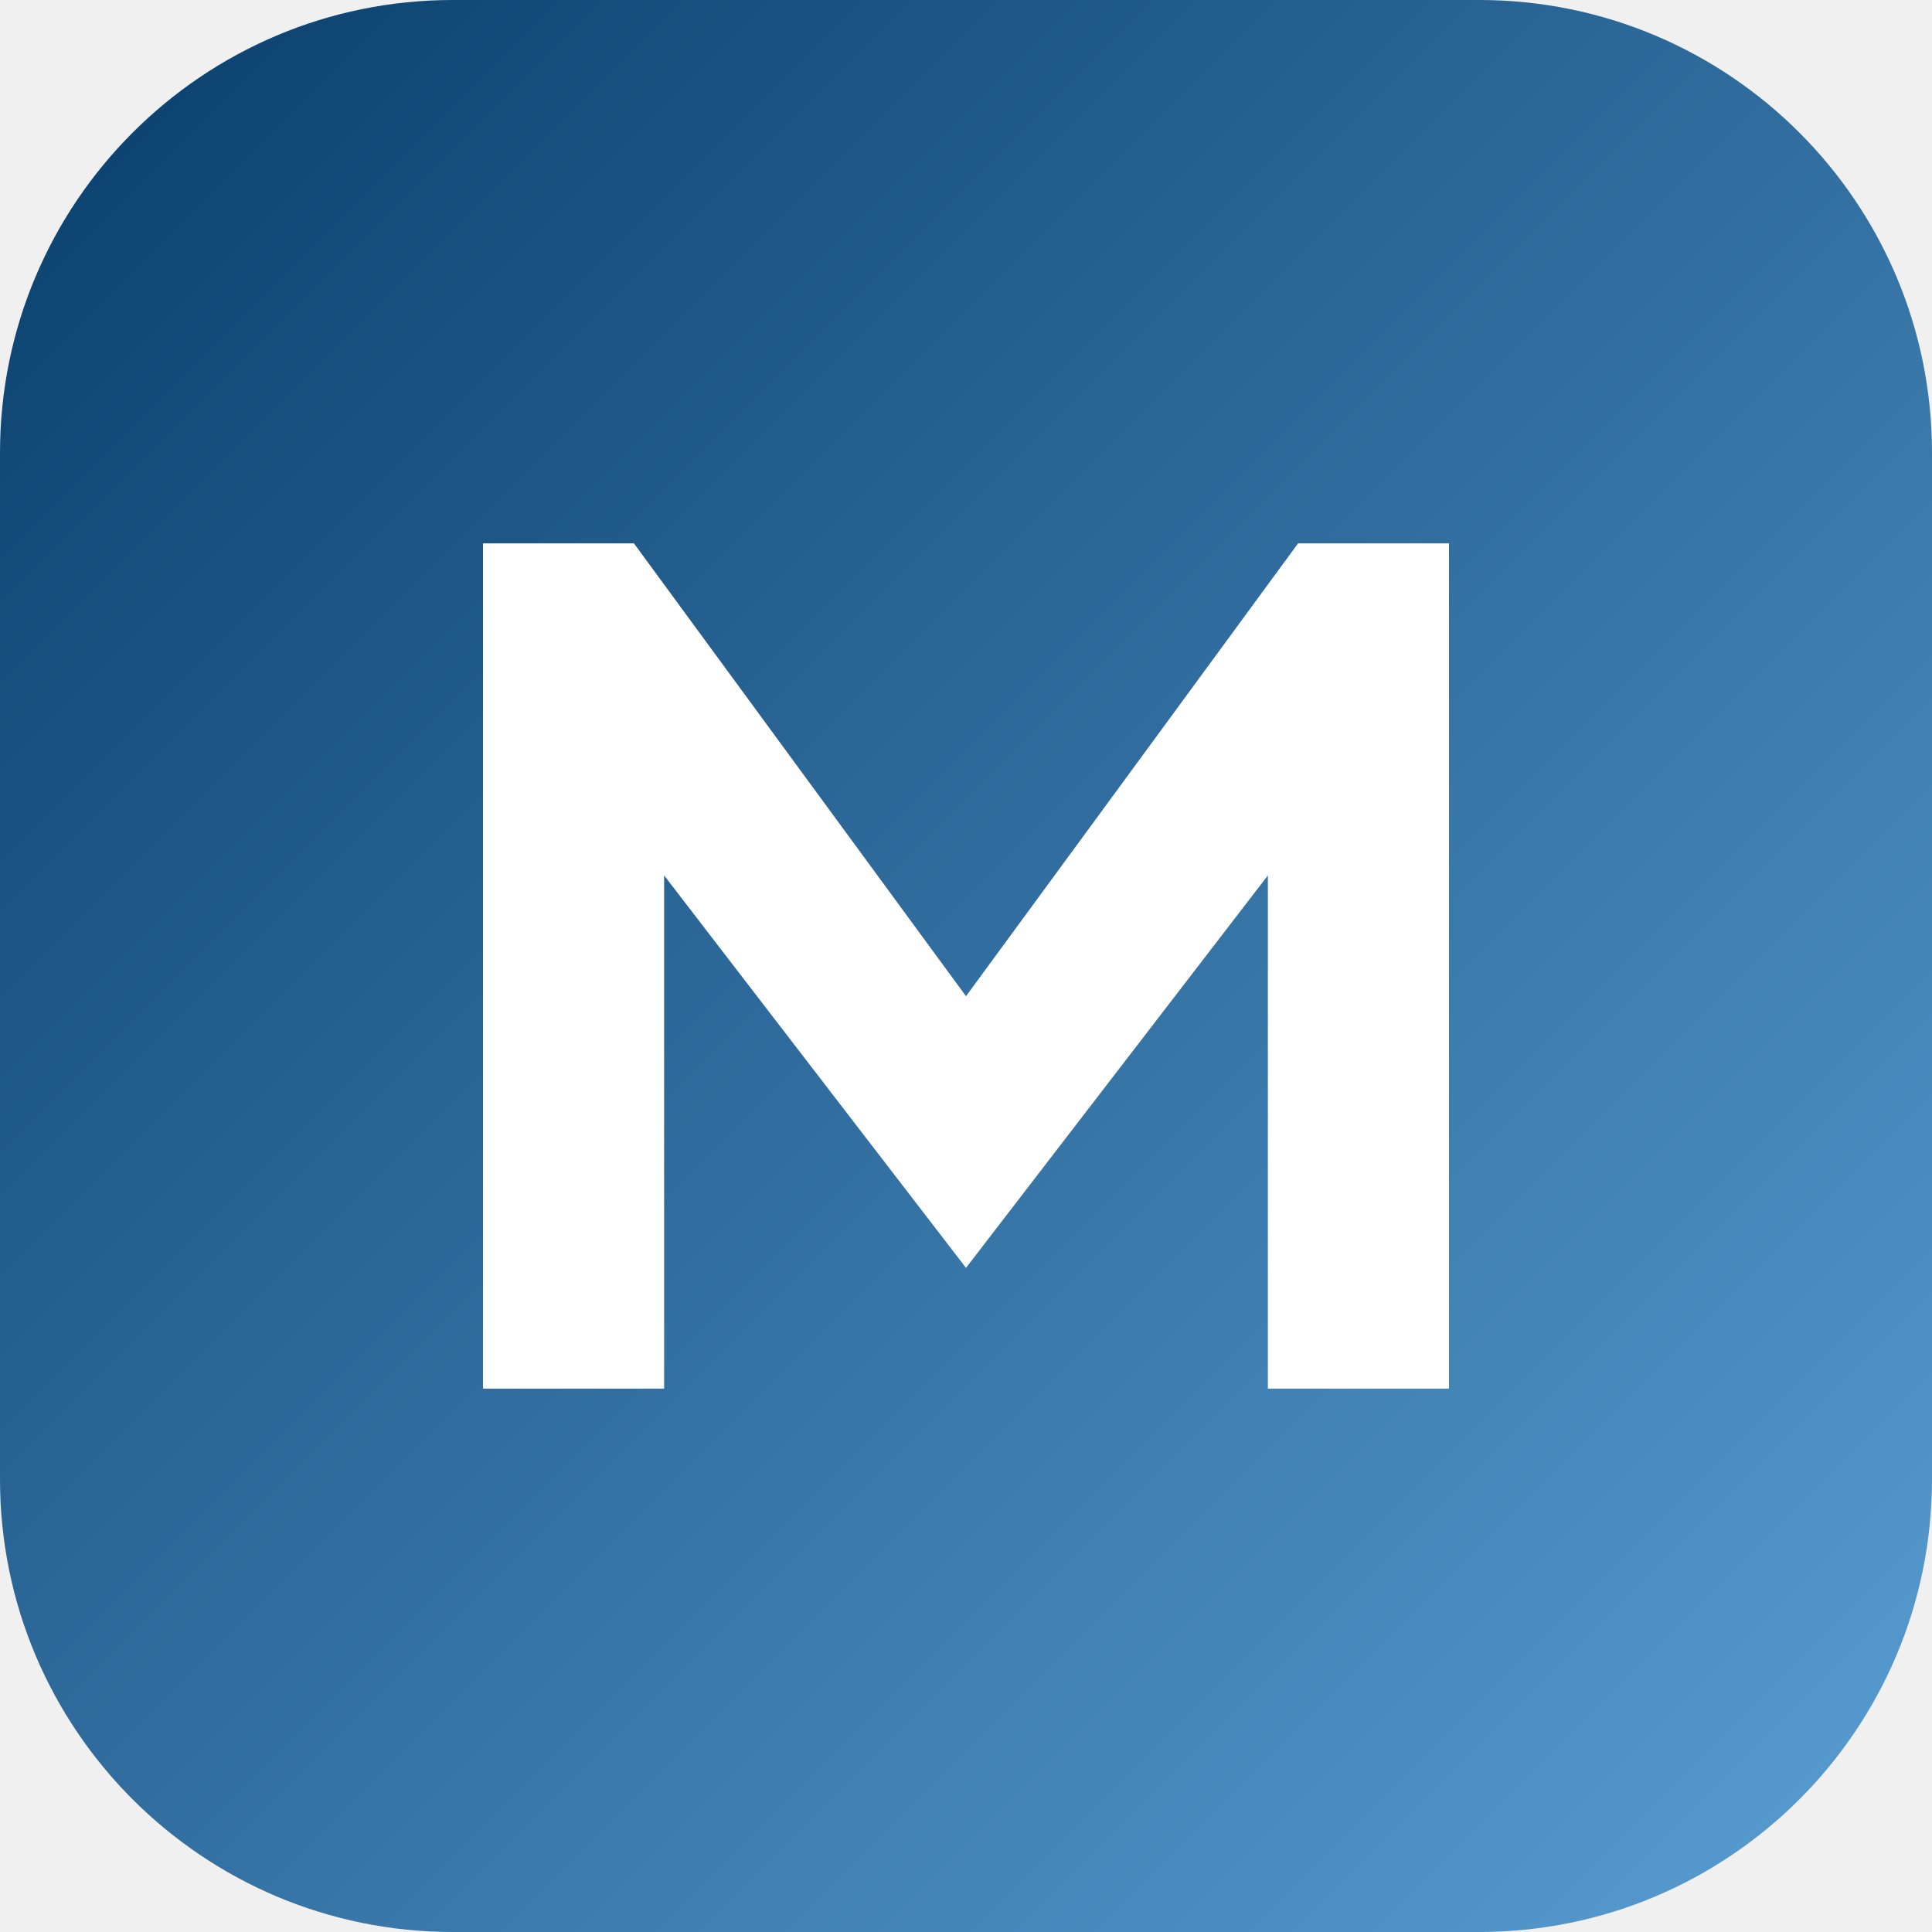
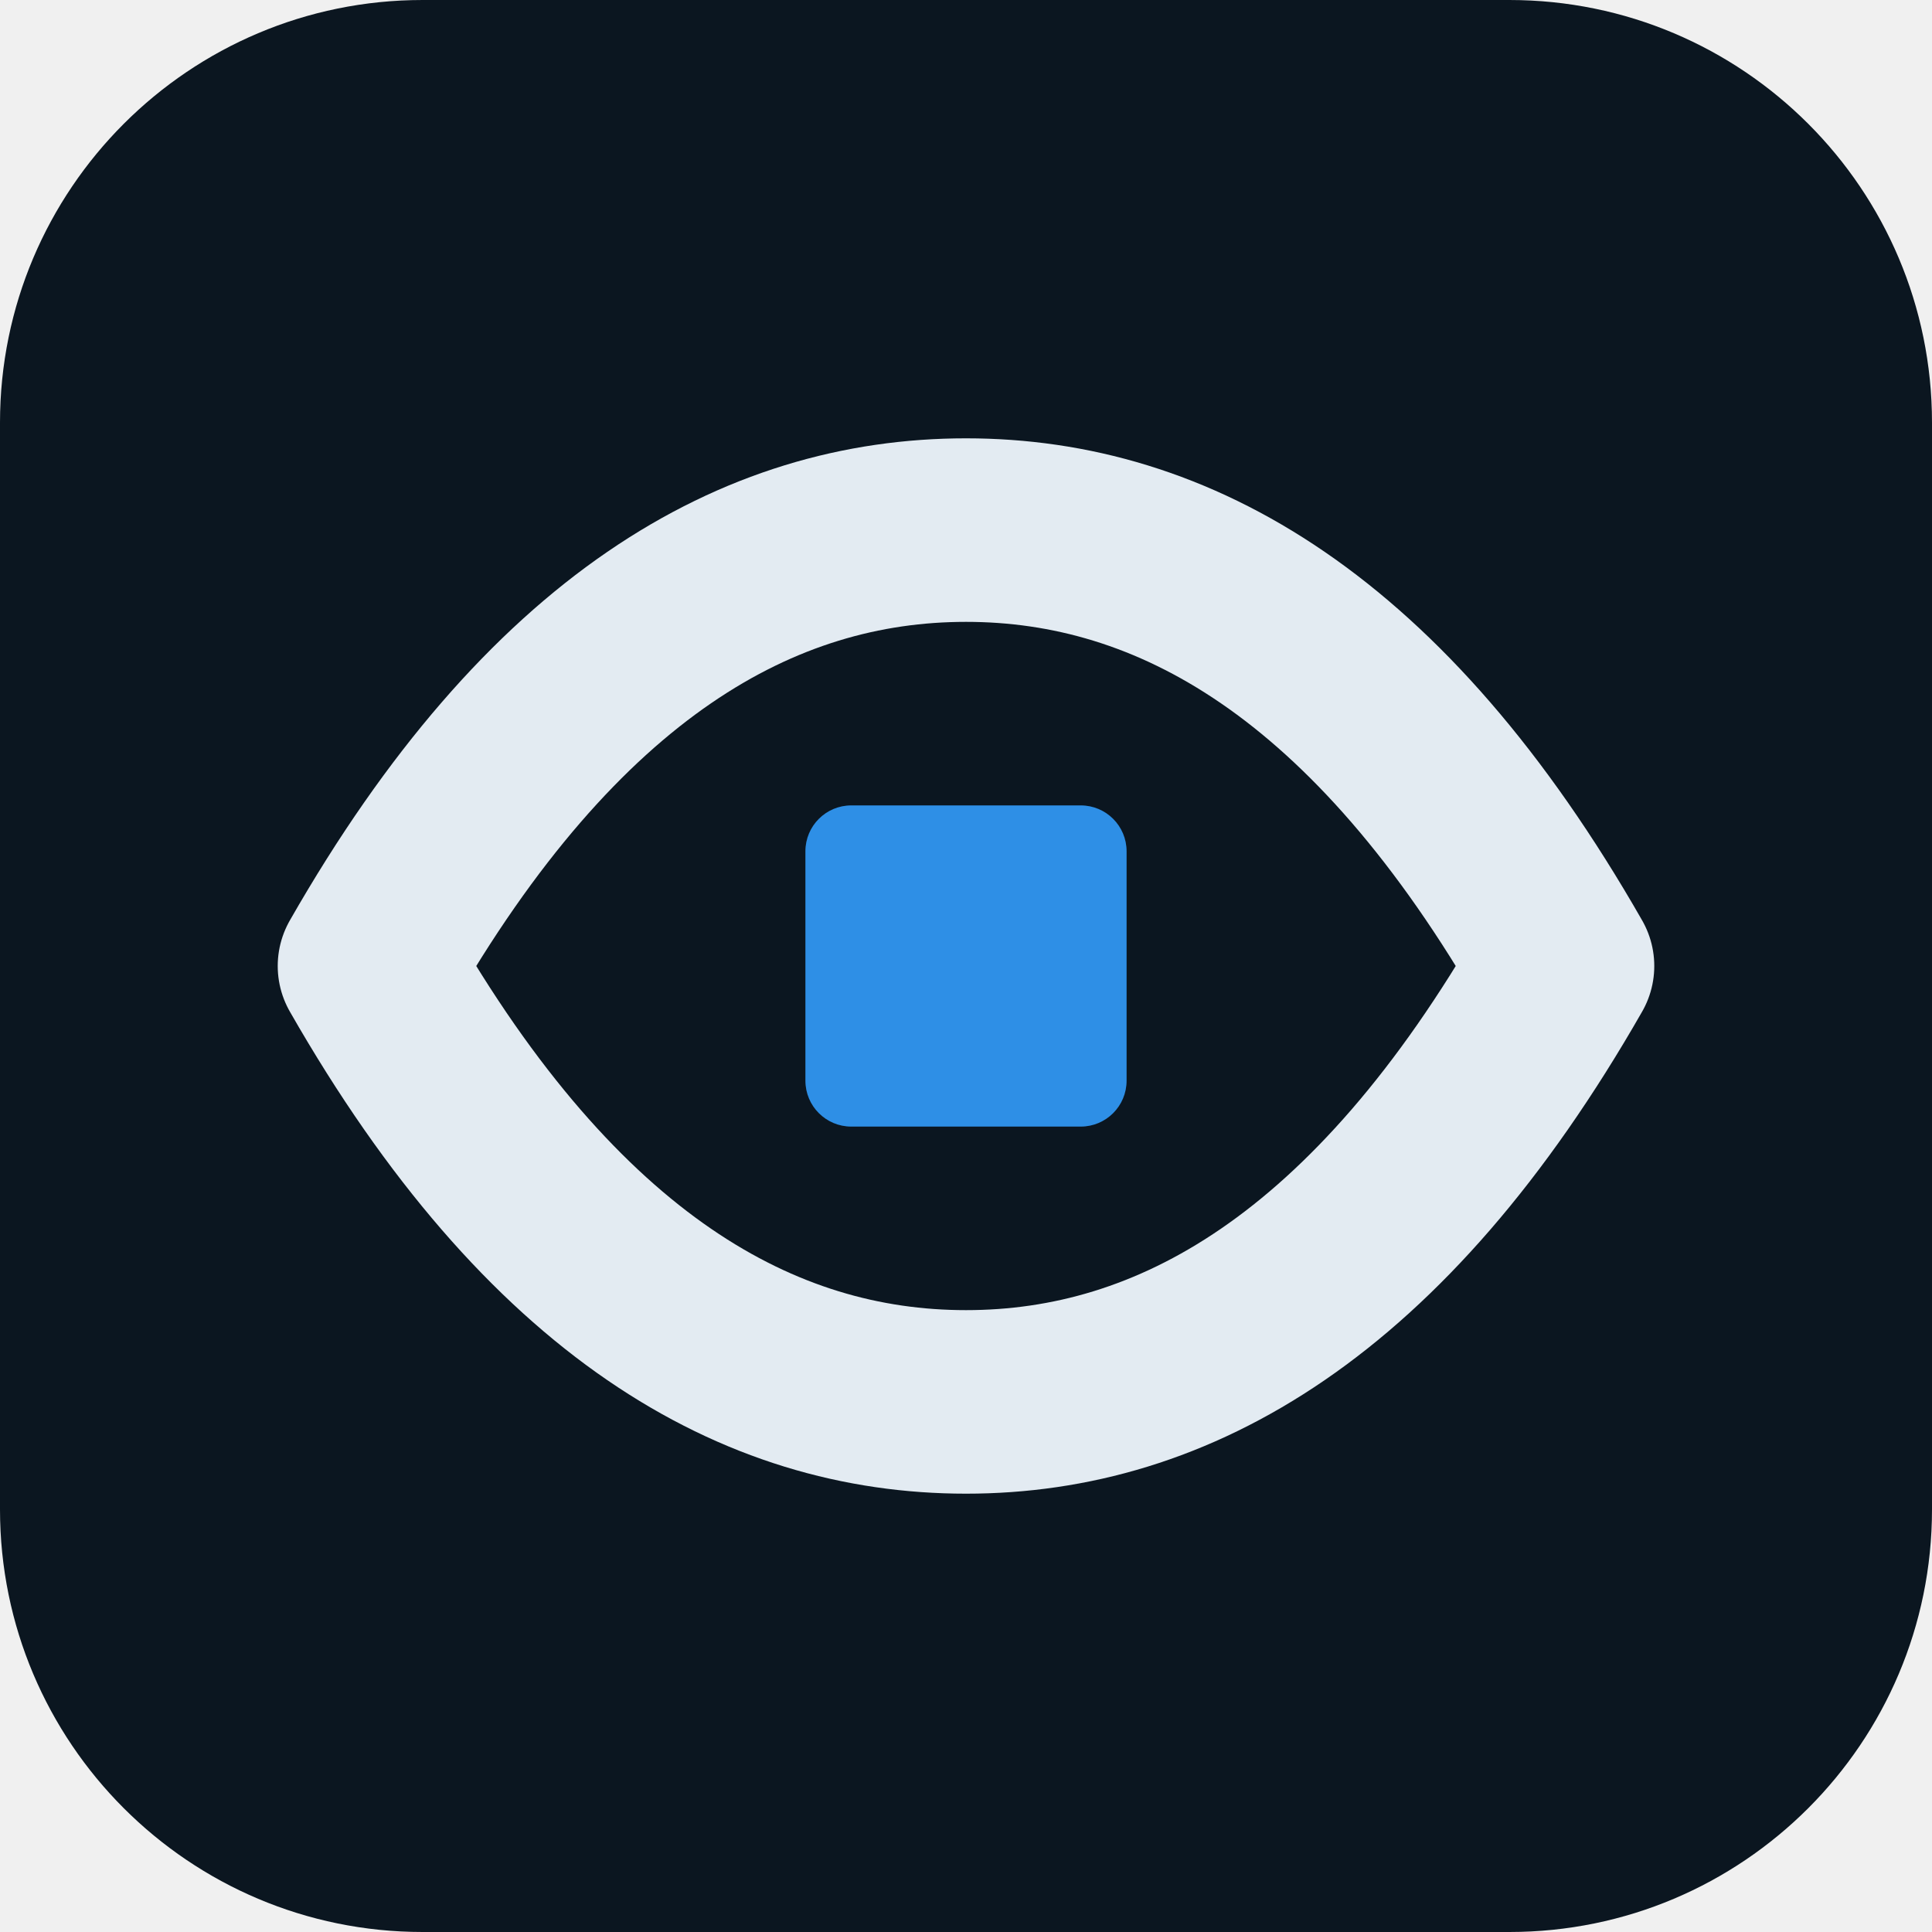
- <svg xmlns="http://www.w3.org/2000/svg" viewBox="0 0 64 64">
-   <defs>
-     <linearGradient id="g" x1="0" y1="0" x2="1" y2="1">
-       <stop offset="0" stop-color="#083D6A" />
-       <stop offset="1" stop-color="#5A9FD4" />
-     </linearGradient>
-   </defs>
-   <rect width="64" height="64" rx="15" fill="url(#g)" />
-   <path d="M16 46V18h5l11 15 11-15h5v28h-6V29L32 42 22 29v17z" fill="#fff" />
+ <svg xmlns="http://www.w3.org/2000/svg" viewBox="0 0 64 64" width="64" height="64">
+   <rect width="64" height="64" rx="14" fill="#0B1620" />
+   <svg x="7.68" y="7.68" width="48.64" height="48.64" viewBox="0 0 64 64" fill="none">
+     <path d="M6 32C14 18 23 13 32 13S50 18 58 32C50 46 41 51 32 51S14 46 6 32Z" stroke="#E3EBF2" stroke-width="8" stroke-linejoin="round" />
+     <rect x="25" y="25" width="14" height="14" rx="2" fill="#2E8FE6" />
+   </svg>
</svg>
